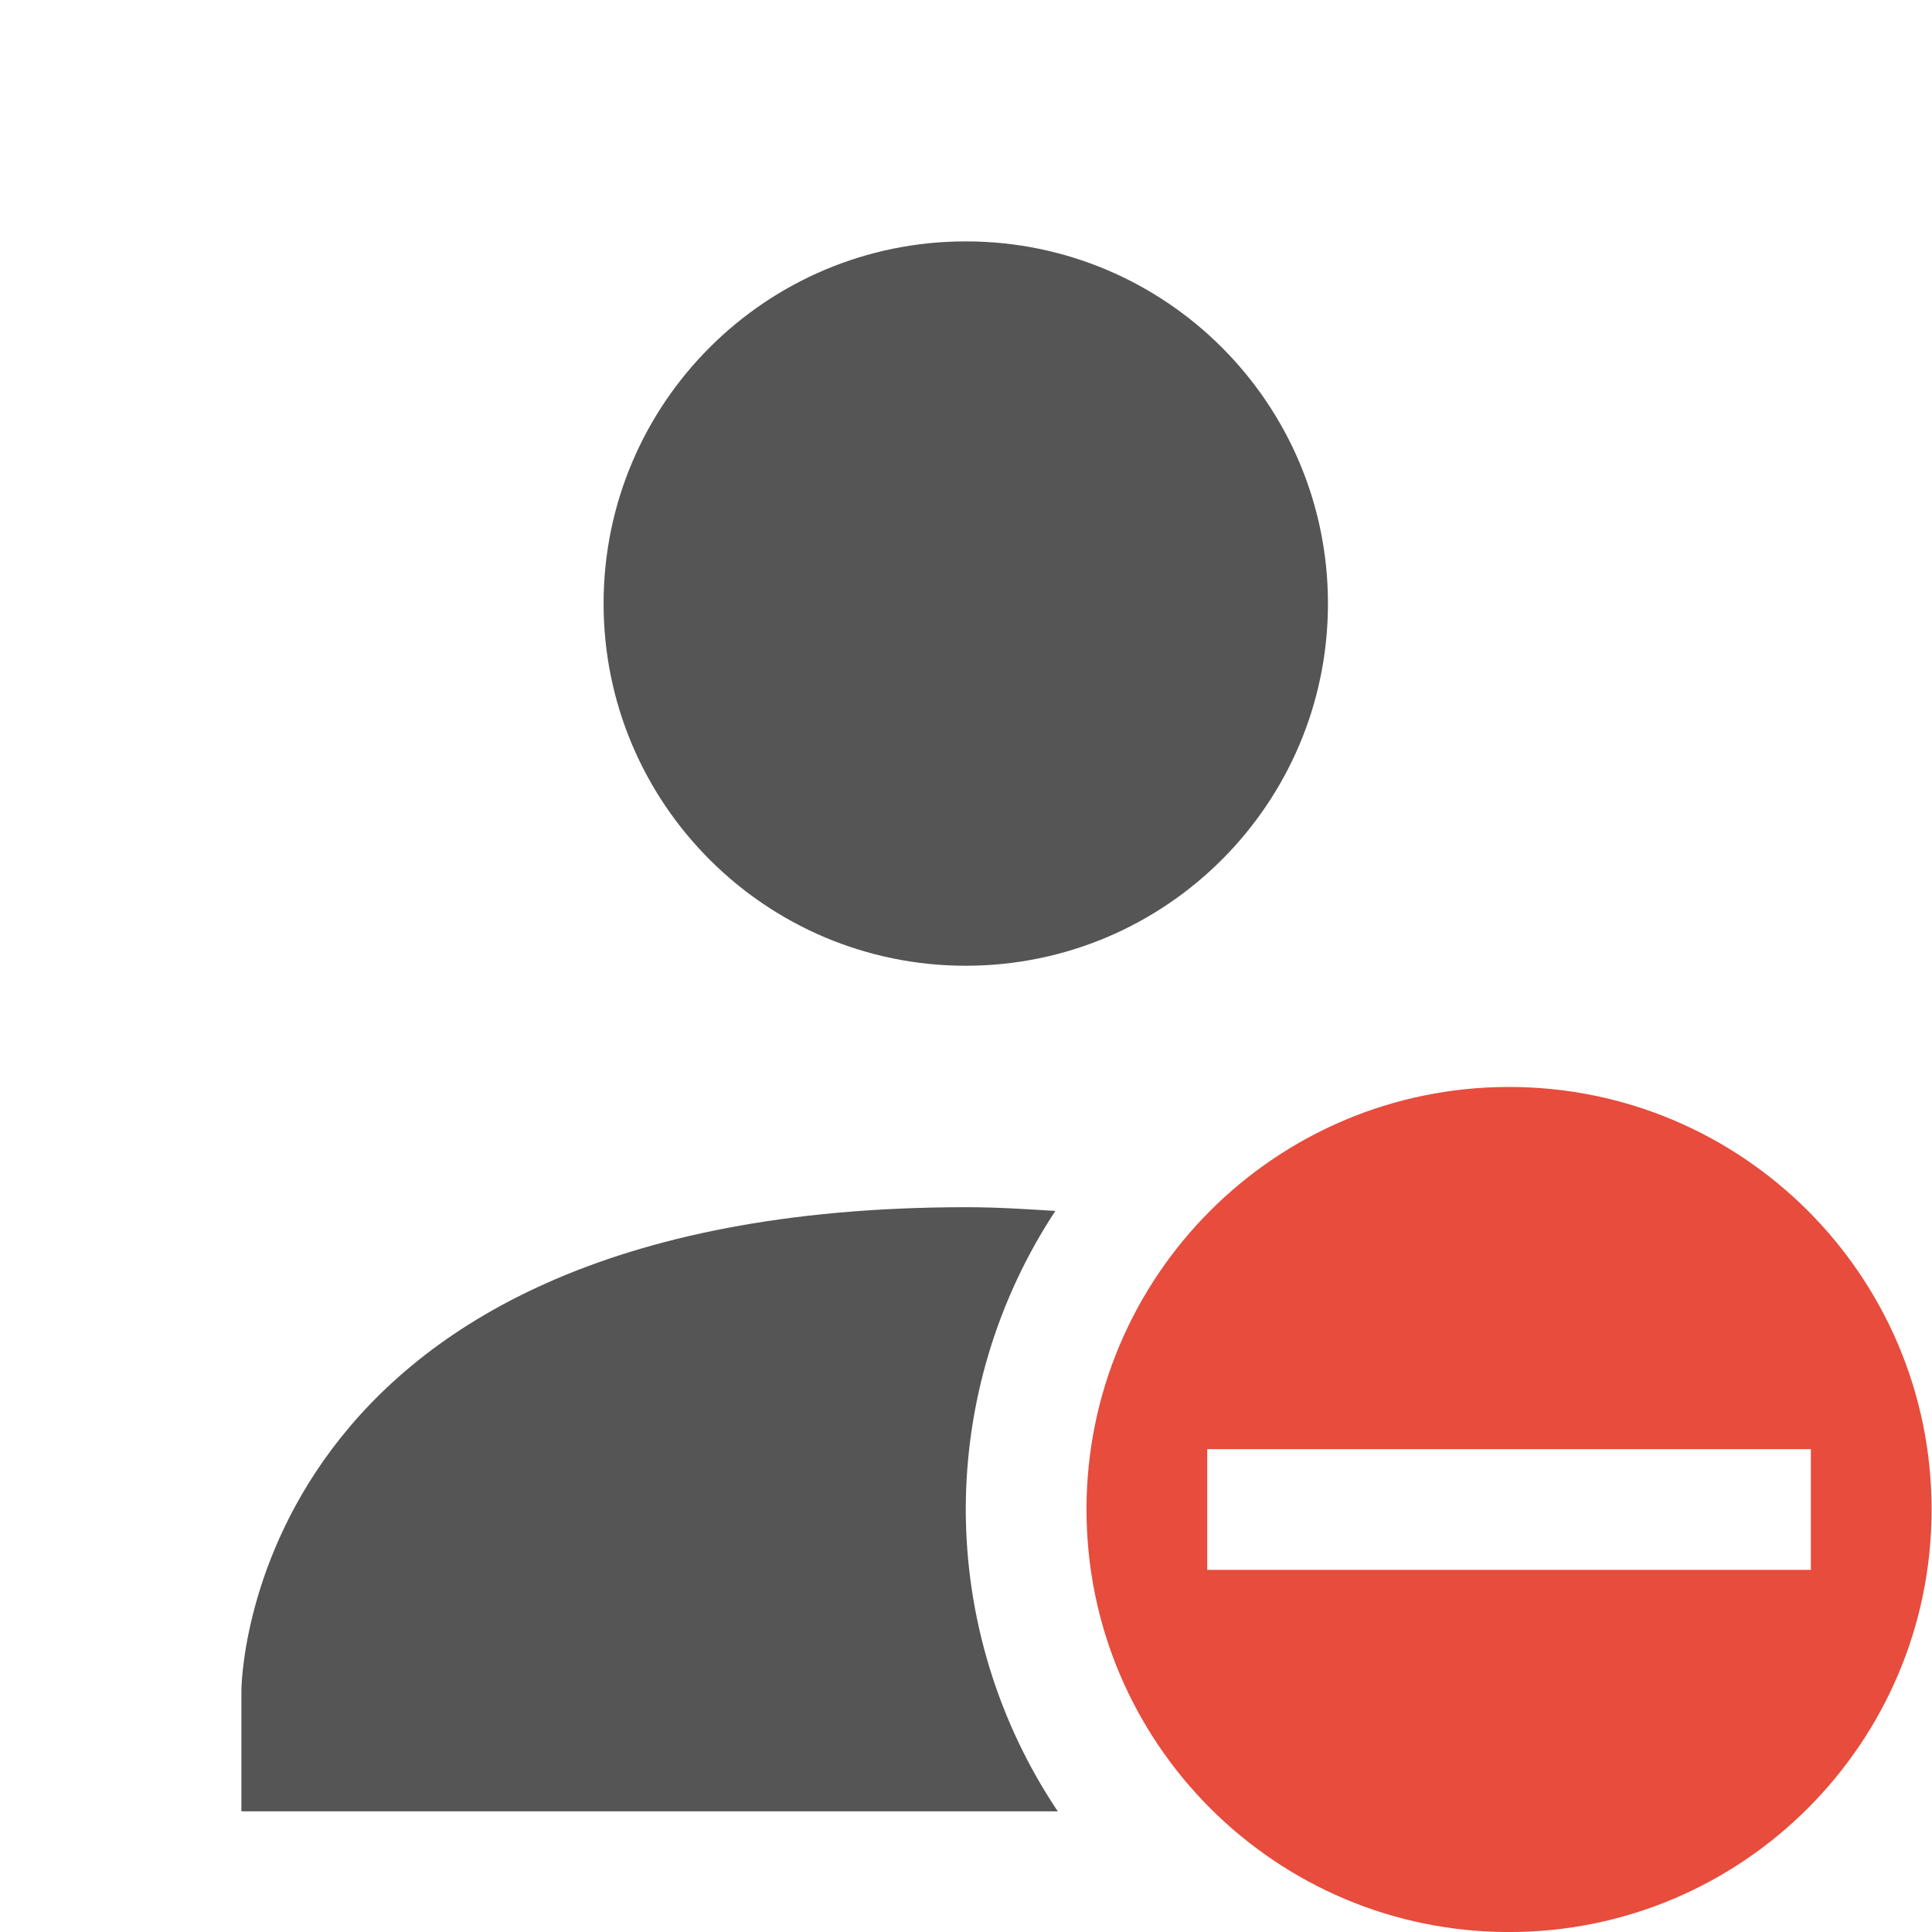
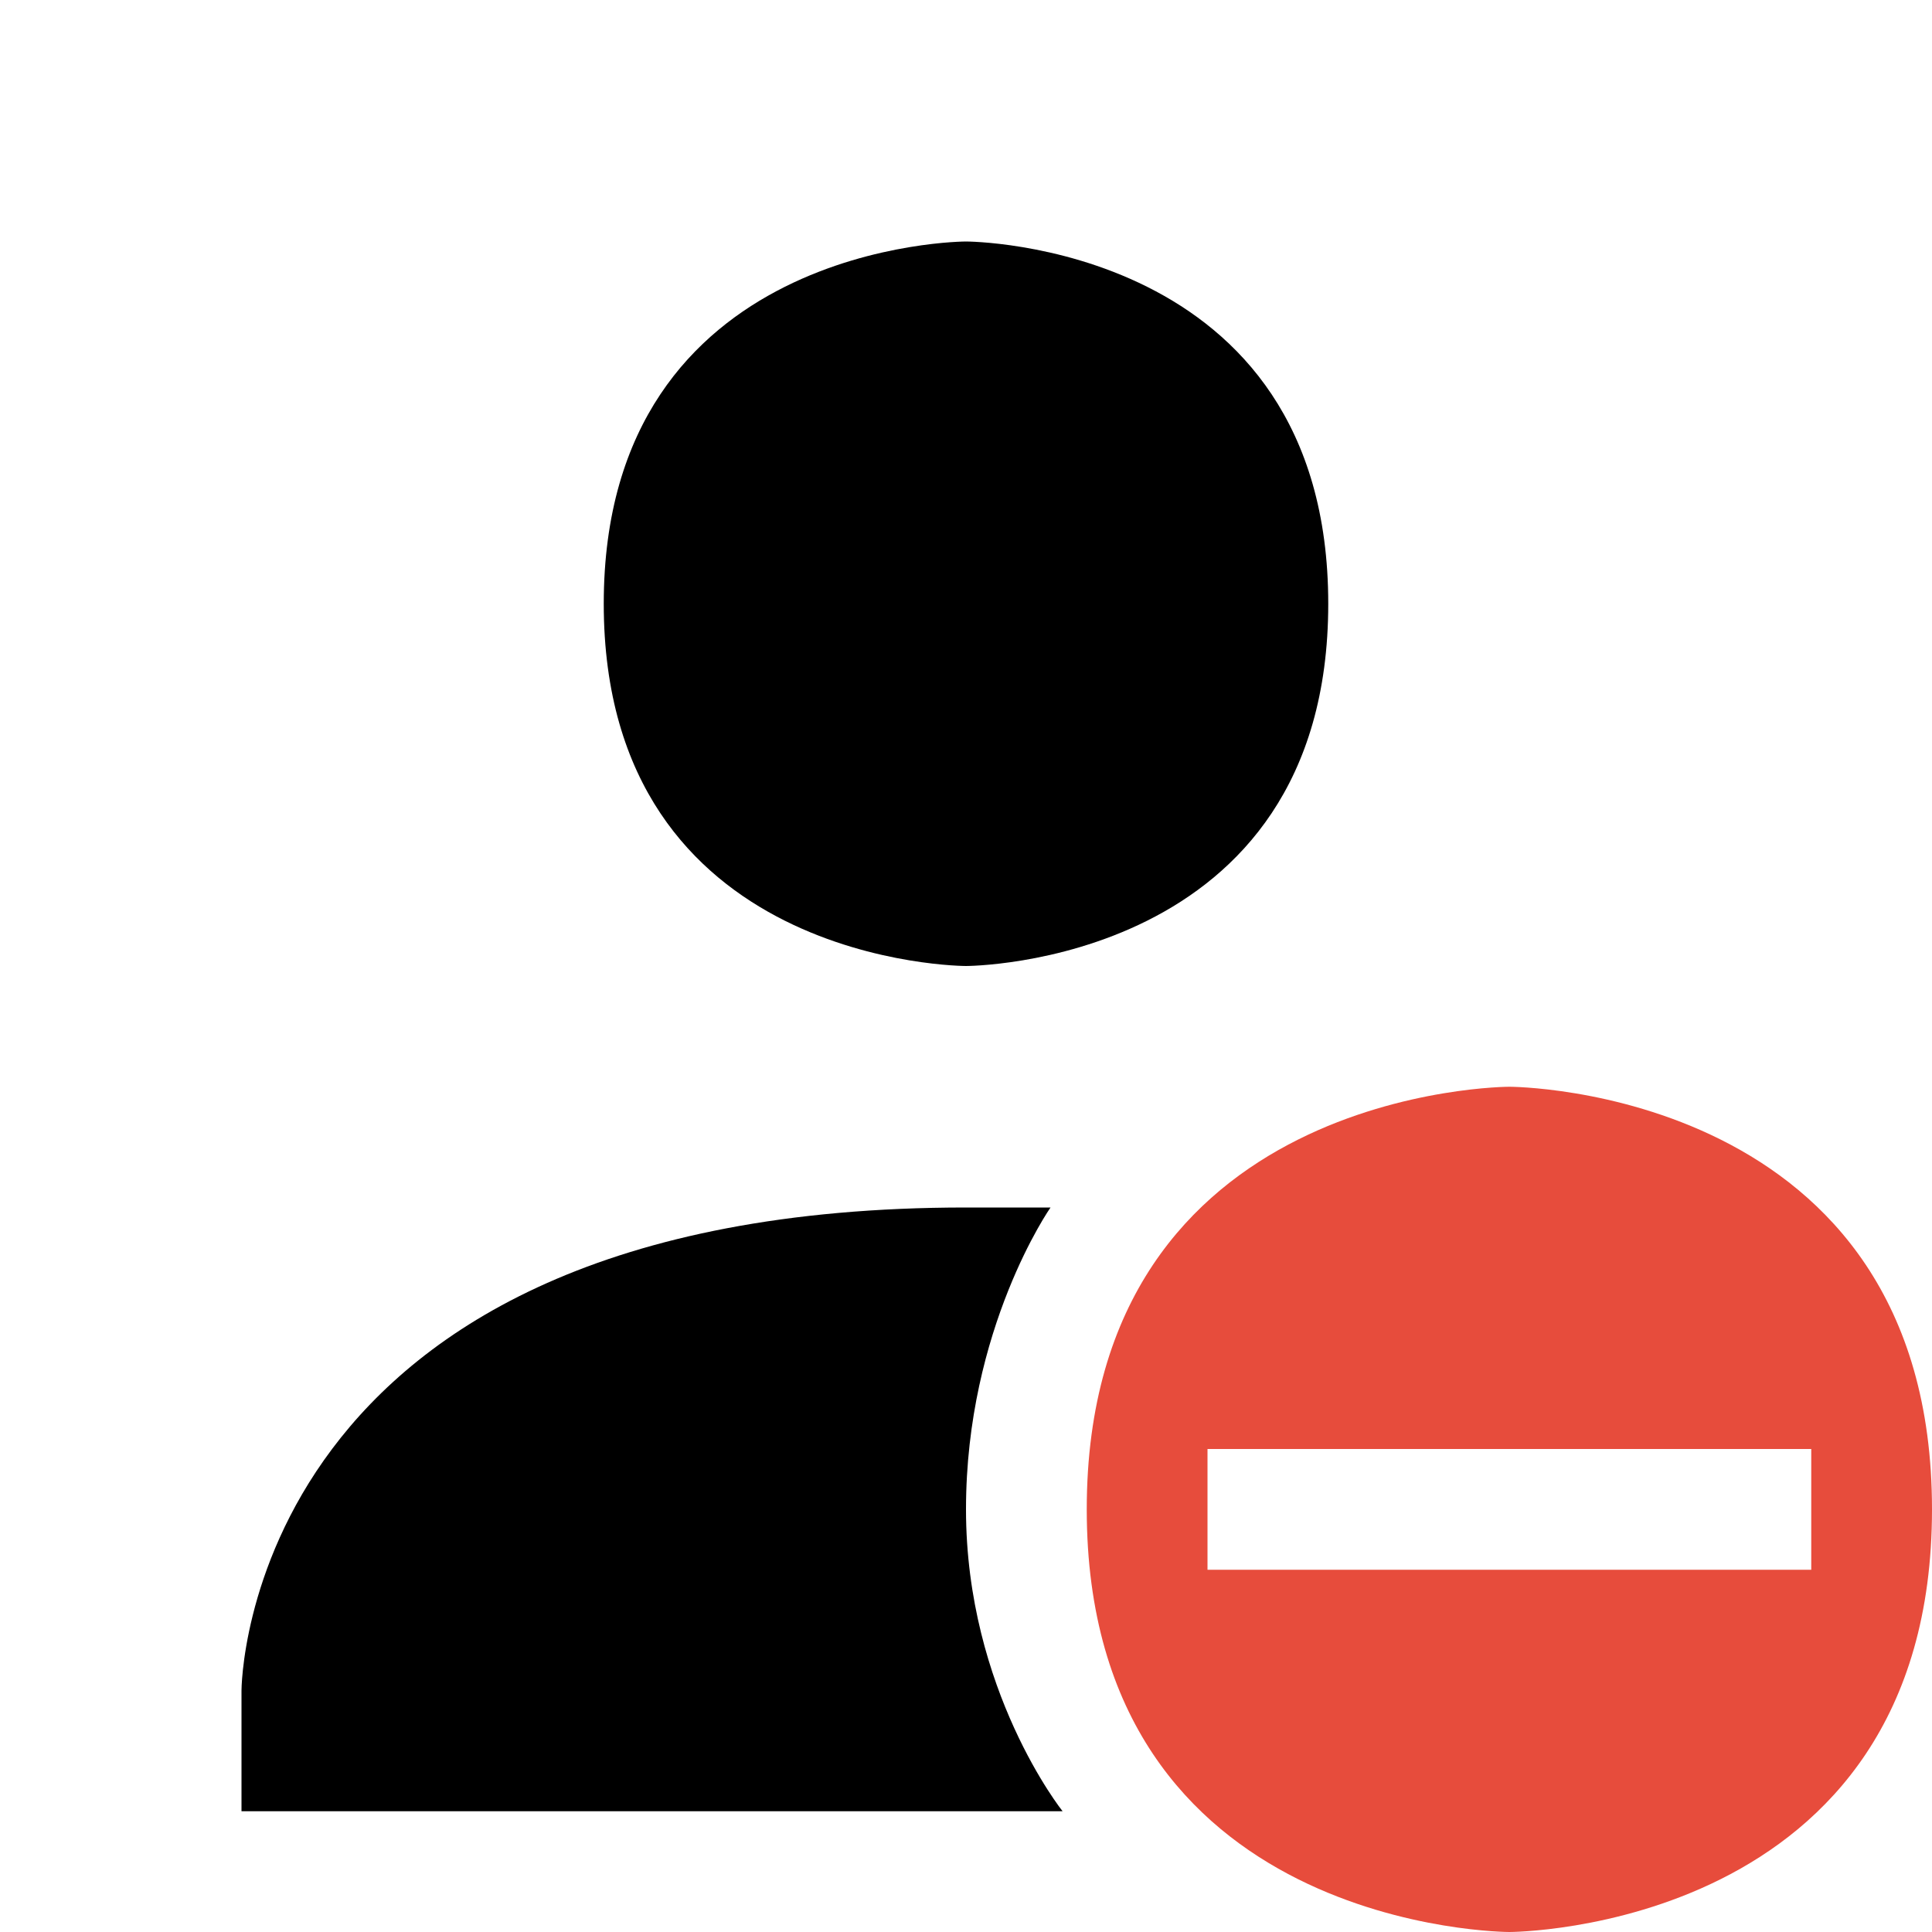
- <svg xmlns="http://www.w3.org/2000/svg" xmlns:ns1="http://www.openswatchbook.org/uri/2009/osb" height="16.003" id="svg7384" style="enable-background:new" version="1.1" width="16">
-   <defs id="defs7386">
-     <linearGradient id="linearGradient6882" ns1:paint="solid">
-       <stop id="stop6884" offset="0" style="stop-color:#555555;stop-opacity:1;" />
-     </linearGradient>
-     <linearGradient id="linearGradient5606" ns1:paint="solid">
-       <stop id="stop5608" offset="0" style="stop-color:#000000;stop-opacity:1;" />
-     </linearGradient>
-     <filter id="filter7554" style="color-interpolation-filters:sRGB">
-       <feBlend id="feBlend7556" in2="BackgroundImage" mode="darken" />
-     </filter>
-   </defs>
-   <g id="layer9" style="display:inline" transform="translate(-305.0004,275.0034)">
-     <path d="m 313,-273.004 c -1.657,0 -3,1.343 -3,3 0,1.657 1.343,3 3,3 1.657,0 3,-1.343 3,-3 0,-1.657 -1.343,-3 -3,-3 z m 0,8 c -6,0.003 -6,4.004 -6,4.004 l 0,1 6.762,0 a 4.5,4.5 0 0 1 -0.762,-2.5 4.5,4.5 0 0 1 0.742,-2.473 c -0.241,-0.015 -0.479,-0.031 -0.742,-0.031 z" id="path6369" style="color:#000000;font-style:normal;font-variant:normal;font-weight:normal;font-stretch:normal;font-size:medium;line-height:normal;font-family:Sans;-inkscape-font-specification:Sans;text-indent:0;text-align:start;text-decoration:none;text-decoration-line:none;letter-spacing:normal;word-spacing:normal;text-transform:none;direction:ltr;block-progression:tb;writing-mode:lr-tb;baseline-shift:baseline;text-anchor:start;display:inline;overflow:visible;visibility:visible;fill:#555555;fill-opacity:1;stroke:none;stroke-width:2;marker:none;enable-background:accumulate" />
-     <path class="error" d="m 317.5,-266 a 3.5,3.5 0 0 0 -3.5,3.5 3.5,3.5 0 0 0 3.5,3.5 3.5,3.5 0 0 0 3.5,-3.5 3.5,3.5 0 0 0 -3.5,-3.5 z m -2.5,3 5,0 0,1 -5,0 0,-1 z" id="path6371" style="color:#000000;clip-rule:nonzero;display:inline;overflow:visible;visibility:visible;opacity:1;isolation:auto;mix-blend-mode:normal;color-interpolation:sRGB;color-interpolation-filters:linearRGB;solid-color:#000000;solid-opacity:1;fill:#e74c3c;fill-opacity:1;fill-rule:evenodd;stroke:none;stroke-width:1;stroke-linecap:butt;stroke-linejoin:miter;stroke-miterlimit:4;stroke-dasharray:none;stroke-dashoffset:0;stroke-opacity:1;color-rendering:auto;image-rendering:auto;shape-rendering:auto;text-rendering:auto;enable-background:accumulate" />
-   </g>
-   <g id="layer10" style="display:inline;filter:url(#filter7554)" transform="translate(-305.0004,275.0034)" />
-   <g id="layer1" style="display:inline" transform="translate(-64.00023,-341.9966)" />
-   <g id="layer14" style="display:inline" transform="translate(-305.0004,275.0034)" />
-   <g id="layer15" style="display:inline" transform="translate(-305.0004,275.0034)" />
-   <g id="g71291" style="display:inline" transform="translate(-305.0004,275.0034)" />
-   <g id="layer2" style="display:inline" transform="translate(-64.00023,-191.9966)" />
-   <g id="layer12" style="display:inline" transform="translate(-305.0004,275.0034)" />
+ <svg xmlns="http://www.w3.org/2000/svg" height="16" width="16">
+   <path d="m8 2s-3 0-3 3 3 3 3 3 3 0 3-3-3-3-3-3zm0 8c-6 0-6 4-6 4v1h6.8s-.8-1-.8-2.5.7-2.5.7-2.5z" />
+   <path class="error" d="m12.5 9s-3.5 0-3.5 3.5 3.5 3.5 3.5 3.5 3.5 0 3.5-3.5-3.5-3.5-3.5-3.5zm-2.5 3h5v1h-5z" fill="#e74c3c" />
</svg>
